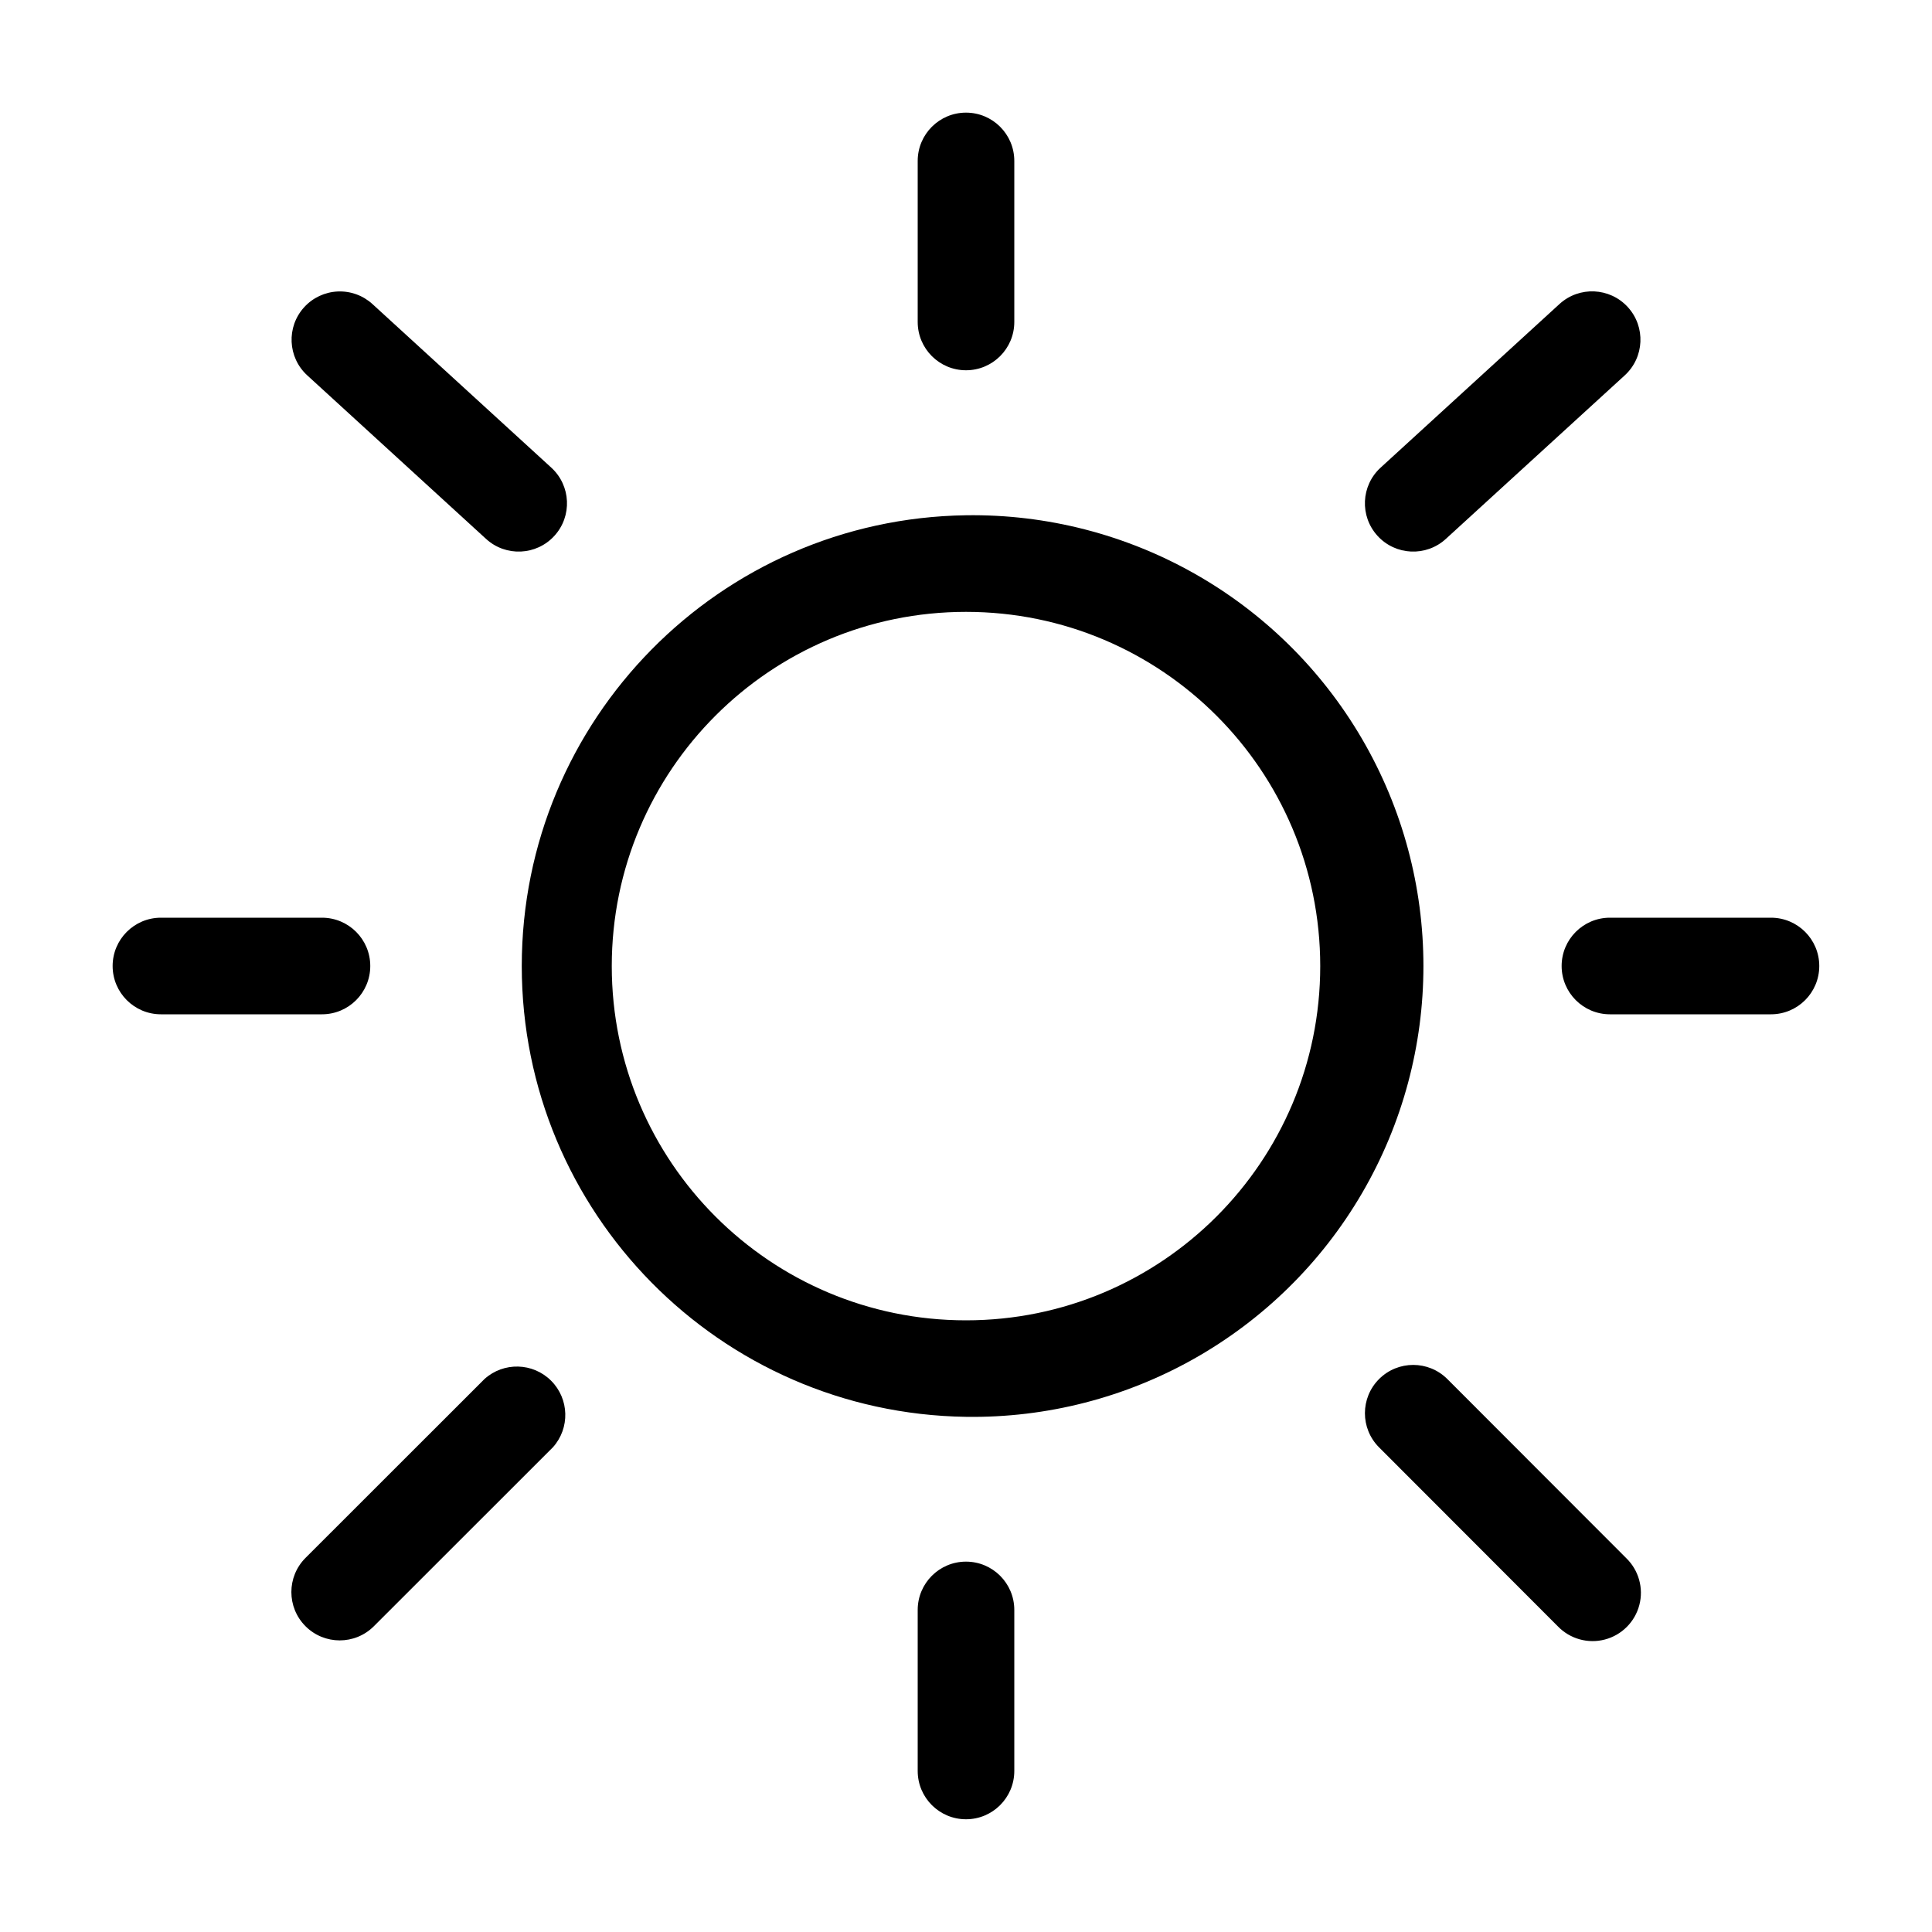
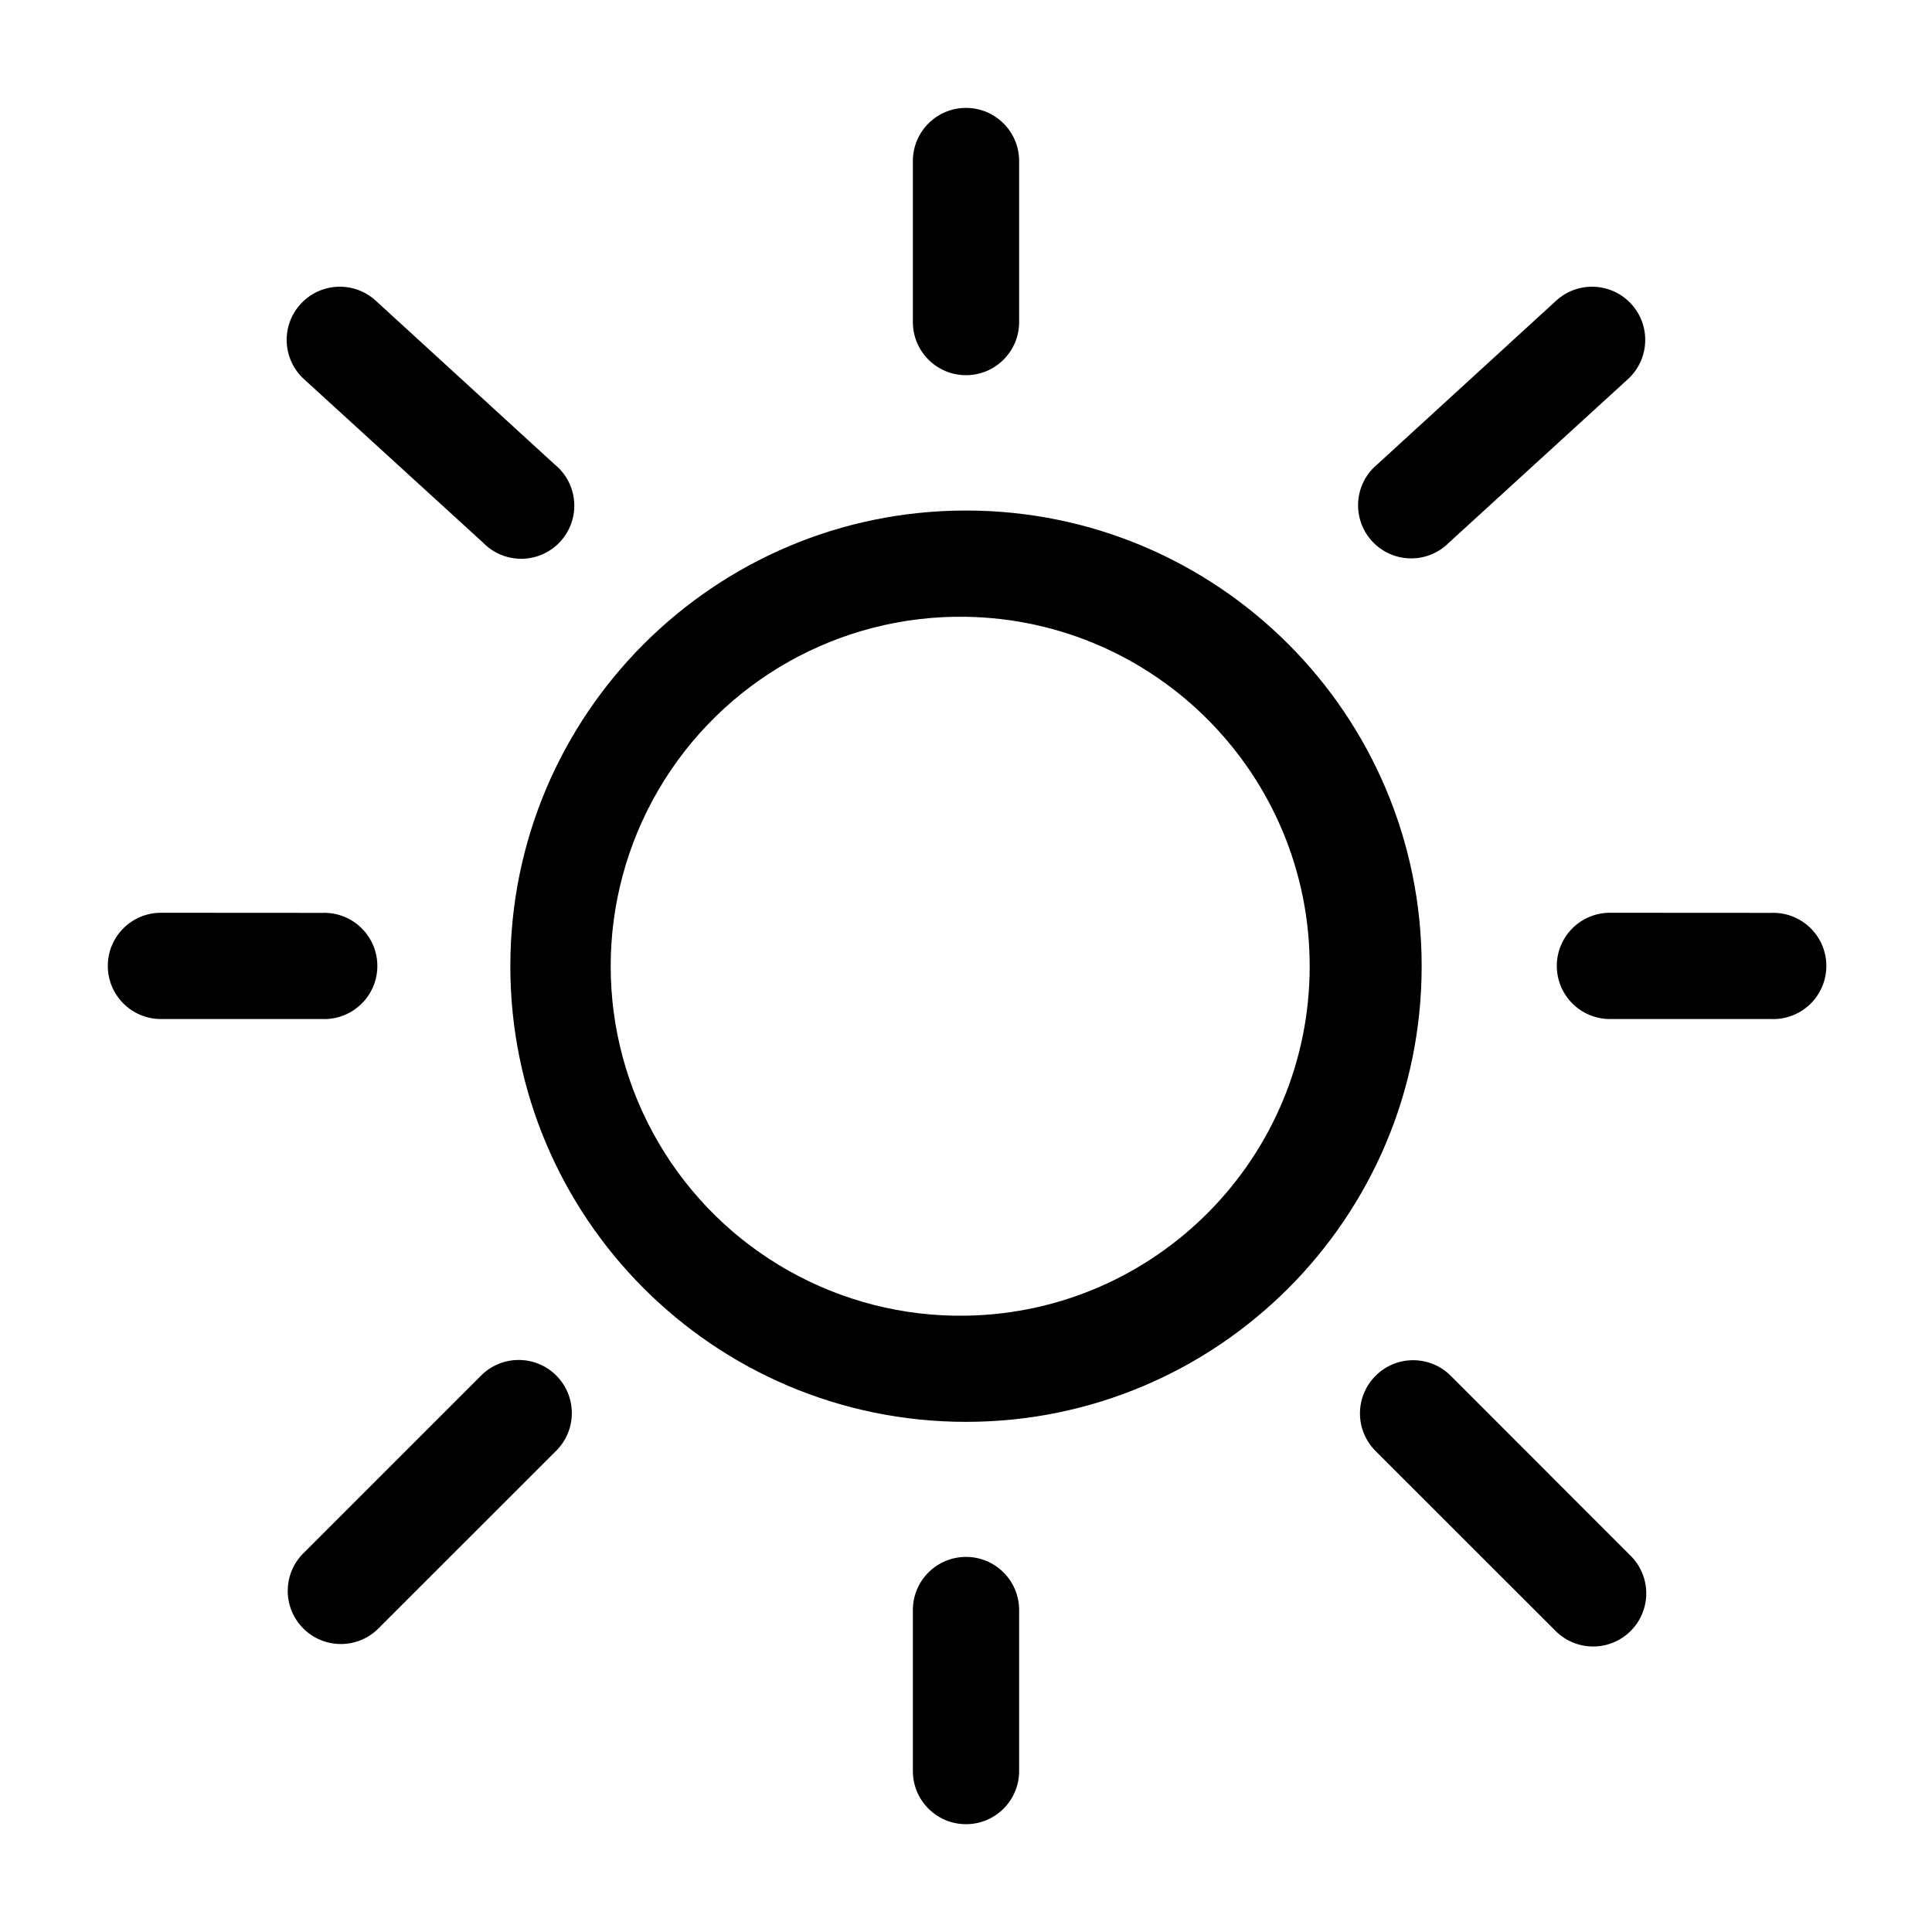
<svg xmlns="http://www.w3.org/2000/svg" width="20" height="20" fill="currentColor">
-   <path fill="currentColor" d="M10 16.166a.5.5 0 0 1 .5.5v1.667a.5.5 0 0 1-1 0v-1.667a.5.5 0 0 1 .5-.5m4.276-1.89a.5.5 0 0 1 .707 0l1.851 1.853a.5.5 0 1 1-.707.707l-1.851-1.853a.5.5 0 0 1 0-.707m-9.26-.001a.501.501 0 0 1 .708.707L3.87 16.835a.5.5 0 0 1-.707-.708z" />
-   <path fill="currentColor" fill-rule="evenodd" d="M10 5.334a4.667 4.667 0 1 1 0 9.333 4.667 4.667 0 0 1 0-9.333m0 1a3.667 3.667 0 1 0 0 7.334 3.667 3.667 0 0 0 0-7.334" clip-rule="evenodd" />
-   <path fill="currentColor" d="M3.333 9.5a.5.5 0 0 1 0 1H1.666a.5.5 0 0 1 0-1zm15 0a.5.5 0 0 1 0 1h-1.667a.5.5 0 0 1 0-1zM3.149 3.18a.5.5 0 0 1 .707-.032l1.851 1.693a.5.5 0 0 1-.675.738L3.181 3.886a.5.5 0 0 1-.032-.706m12.995-.033a.5.5 0 0 1 .675.739l-1.852 1.693a.5.5 0 0 1-.675-.738zM10 1.166a.5.5 0 0 1 .5.5v1.667a.5.5 0 0 1-1 0V1.666a.5.5 0 0 1 .5-.5" />
+   <path fill="currentColor" d="M10 16.117a.55.55 0 0 1 .55.55v1.667a.55.55 0 0 1-1.1 0v-1.667a.55.55 0 0 1 .55-.55m4.24-1.875a.55.55 0 0 1 .778 0l1.852 1.853a.55.55 0 1 1-.778.777l-1.852-1.851a.55.55 0 0 1 0-.779m-9.26-.002a.55.55 0 0 1 .779.777l-1.853 1.852a.55.55 0 0 1-.777-.778z" />
+   <path fill="currentColor" fill-rule="evenodd" d="M10 5.285a4.717 4.717 0 1 1 0 9.434 4.717 4.717 0 0 1 0-9.434m0 1.1a3.618 3.618 0 1 0 0 7.235 3.618 3.618 0 0 0 0-7.235" clip-rule="evenodd" />
+   <path fill="currentColor" d="M3.333 9.45a.55.55 0 1 1 0 1.099H1.666a.55.55 0 0 1 0-1.1zm15 0a.55.55 0 1 1 0 1.099h-1.667a.55.55 0 0 1 0-1.1zM3.112 3.147a.55.55 0 0 1 .777-.035L5.74 4.806a.55.55 0 1 1-.74.811L3.147 3.925a.55.55 0 0 1-.035-.778m12.998-.035a.55.55 0 1 1 .742.813L15 5.617a.55.55 0 1 1-.741-.811zM10 1.117a.55.55 0 0 1 .55.55v1.667a.55.55 0 0 1-1.1 0V1.667a.55.55 0 0 1 .55-.55" />
</svg>
